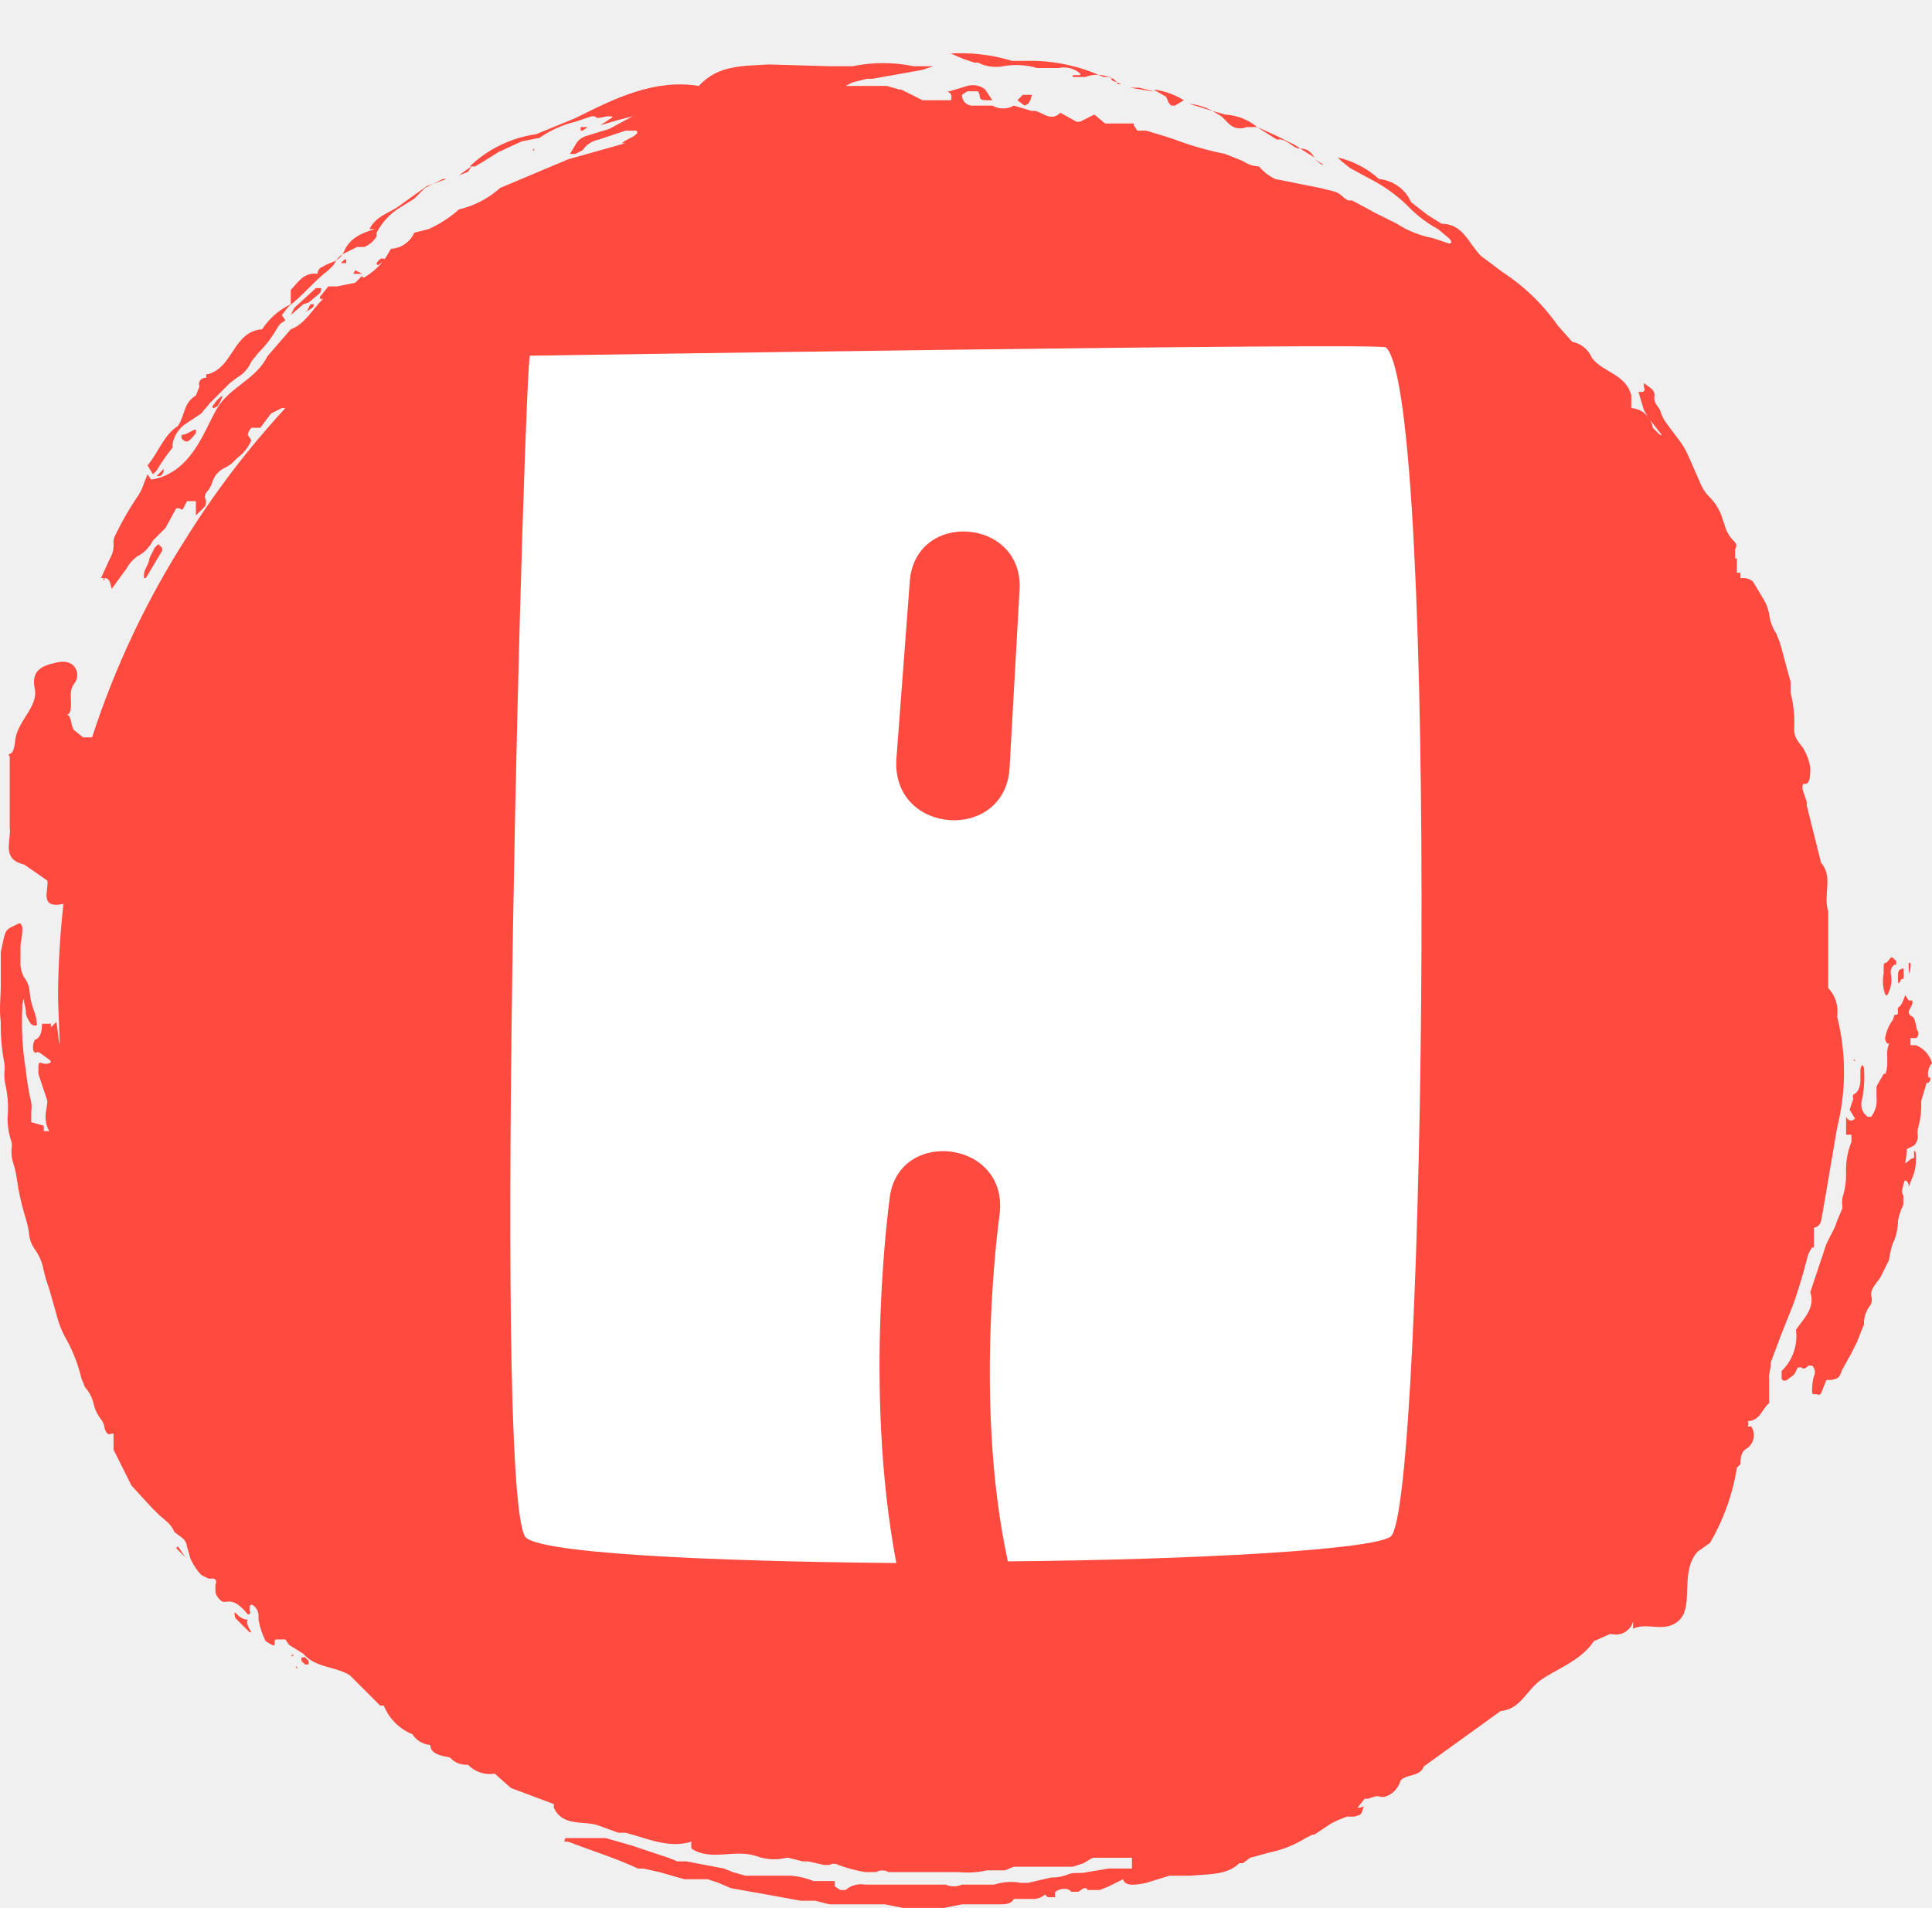
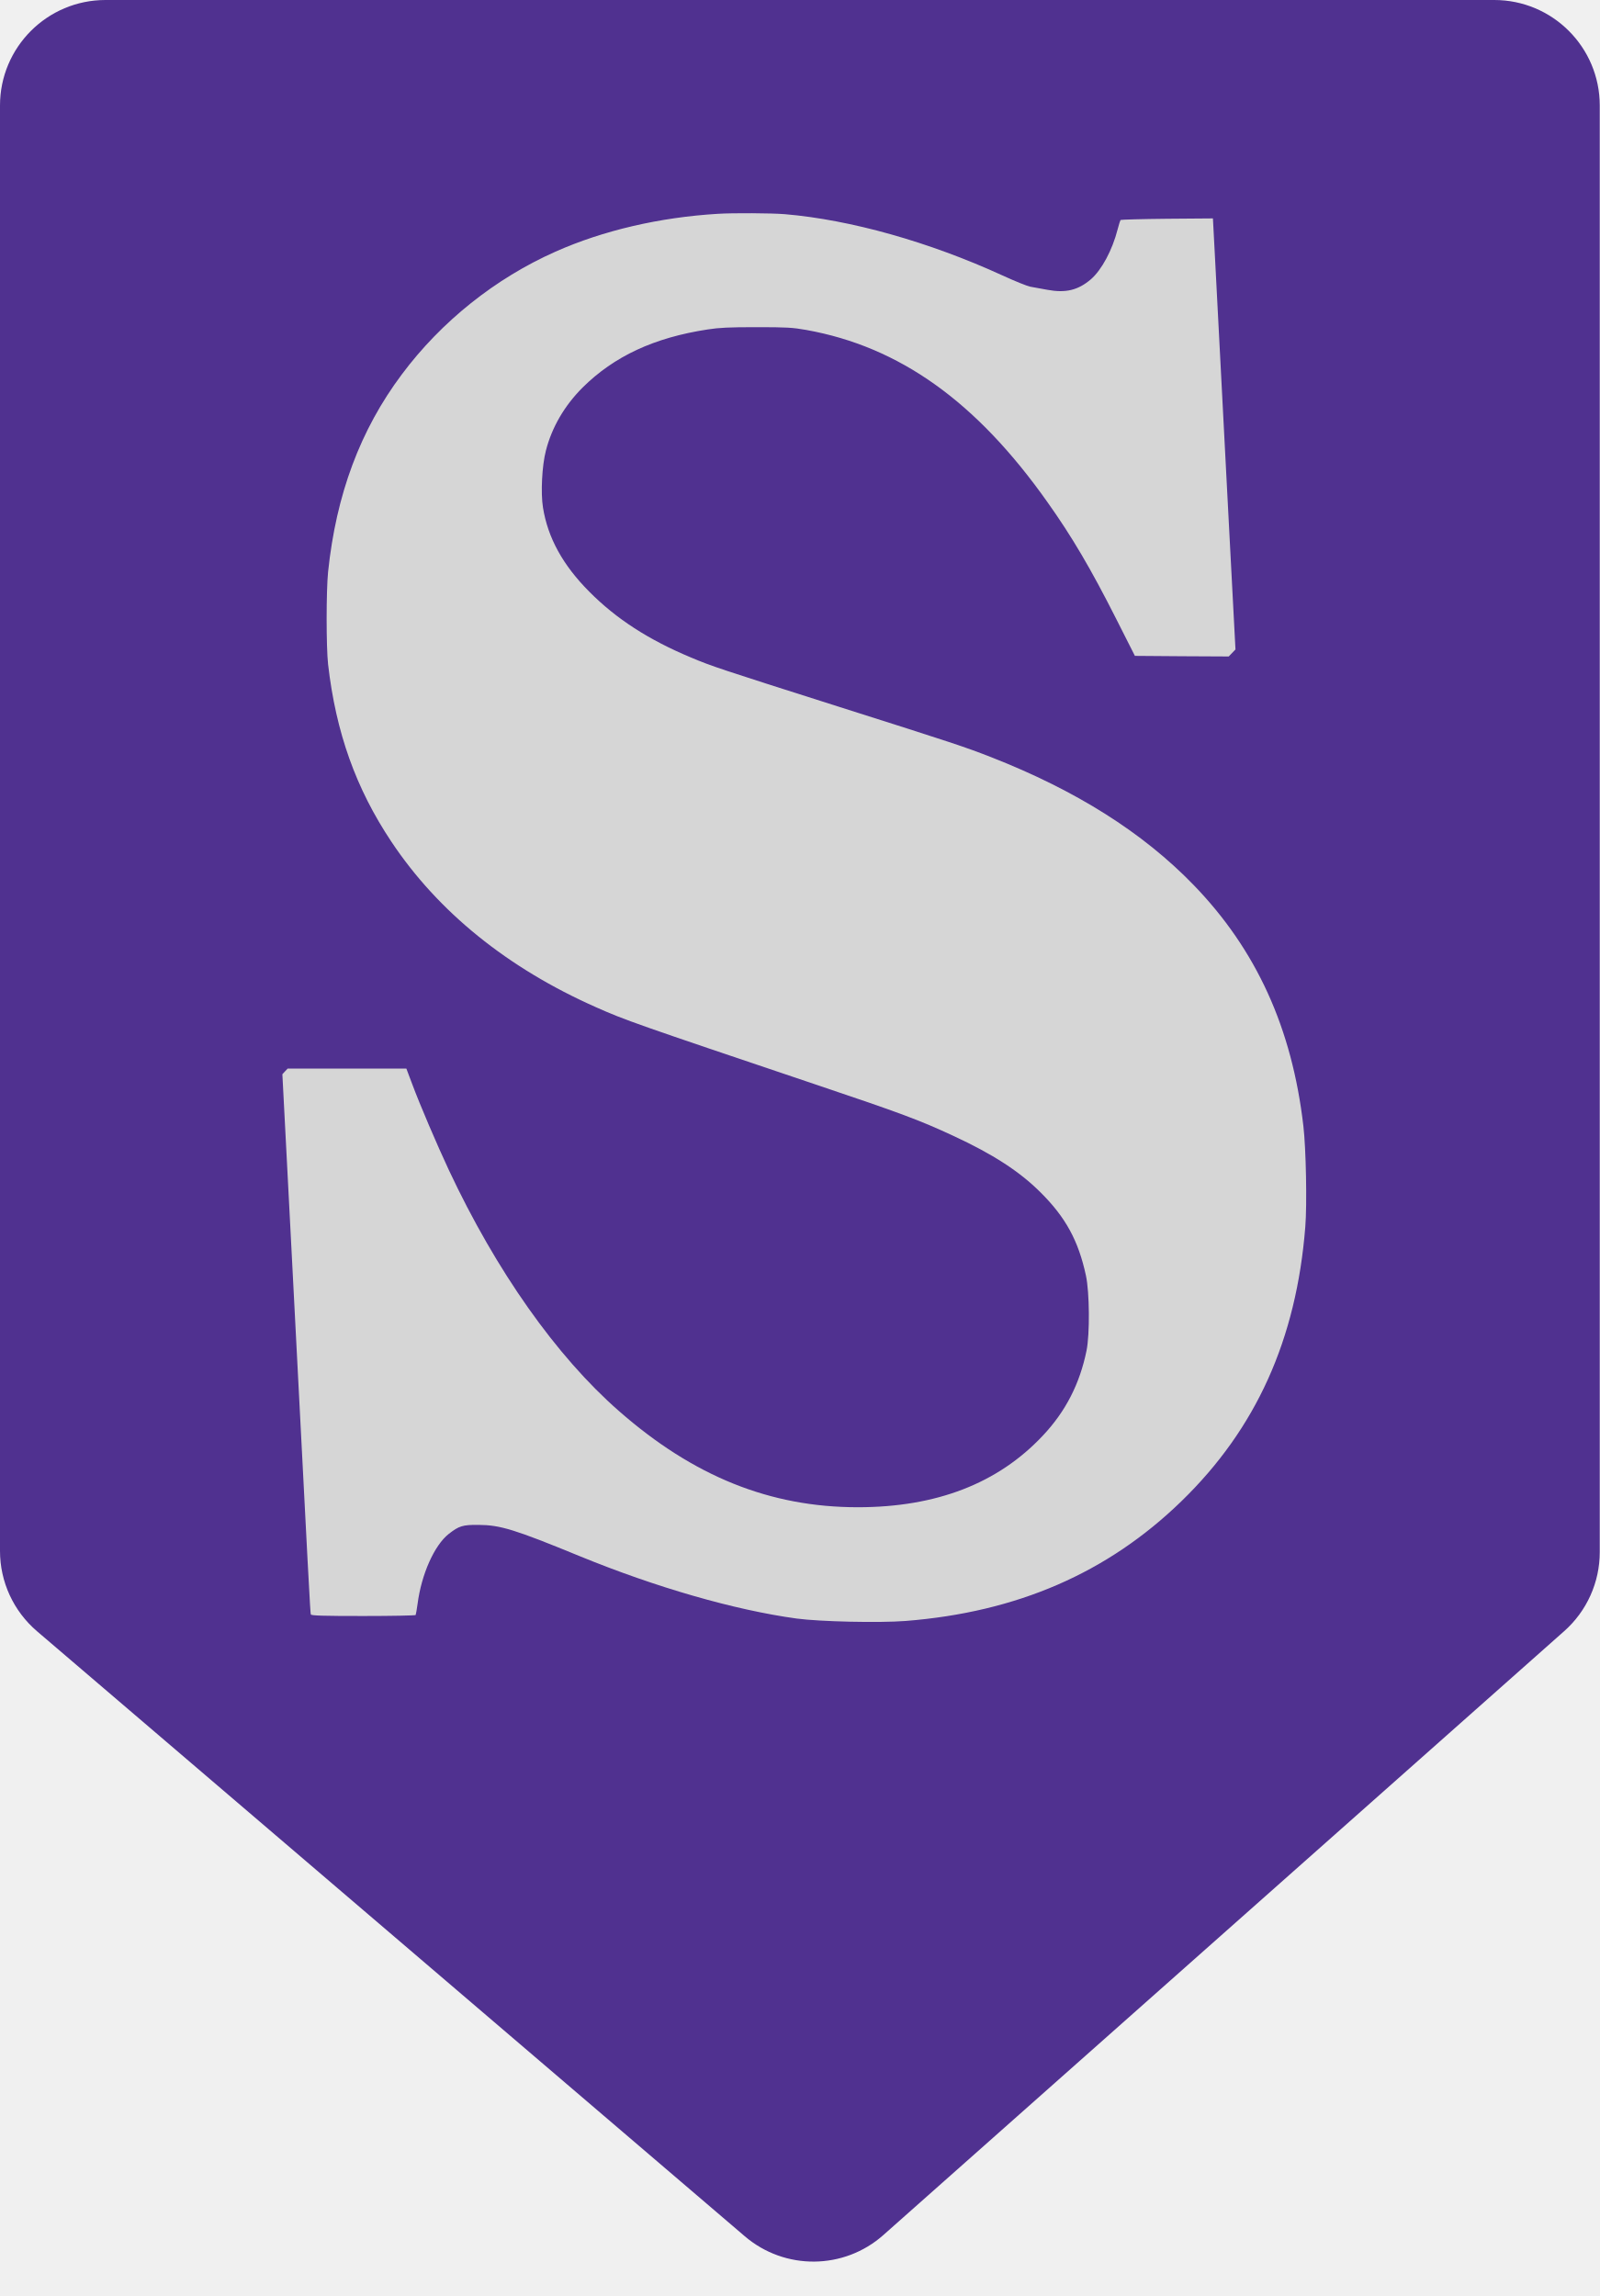
- <svg xmlns="http://www.w3.org/2000/svg" width="308.761" height="304.916" viewBox="0 0 106.008 104.687" class="css-1j8o68f" version="1.1" id="svg23">
-   <defs id="SvgjsDefs2684" />
-   <g id="SvgjsG2685" featurekey="rootContainer" transform="matrix(0.9820593,0,0,0.9820593,-0.05456052,0)" fill="#ff4a3f">
-     <g id="g17">
-       <path d="M19.8 15.3h.5l-.4-.2zm.5.1zm.8-.7c0 .1 0 .1.1.1l.4-.3c-.2-.1-.3-.1-.5.2zm.4-.2zm-4.1 2.3zm-.2.6l.3-.2c.1-.1.1-.2.1-.2h-.2l-.2.4c-.1-.1-.1 0 0 0zm2.2-2.9h-.1l-.2.2h.3zm-2.1 2.4l.6-.5c.1-.1.1-.2.1-.3h-.3l-1.2 1.1-.2.4.7-.6zm-1.1.8z" id="path3" />
-       <path d="M9.7 25v-.2a1.7 1.7 0 0 1 .7-1.1l.9-.6.5-.6.7-.7.4-.4.4-.3a1.9 1.9 0 0 0 .8-.9l.4-.5a5.9 5.9 0 0 0 1-1.3l.2-.3.3-.2-.2-.3.4-.5c.8-.6 1.4-1.4 2.2-2l.3-.3a1.4 1.4 0 0 1 .5-.6l.8-.4h.4a1.4 1.4 0 0 0 .7-.6V13a3.5 3.5 0 0 1 1.3-1.4l.8-.5.2-.2.4-.4 1-.5h.2l-1.1.4-1.4 1c-.6.5-1.4.6-1.8 1.4h.3c-.7.2-1.4.5-1.7 1.2s-.8.6-1.2.9a.4.4 0 0 0-.3.4c-.8-.1-1.1.5-1.5.9v.8a3.9 3.9 0 0 0-1.6 1.4c-1.6.1-1.6 2.1-3 2.5h-.1a.2.2 0 0 0 0 .2c-.3 0-.5.2-.4.5l-.2.5c-.7.4-.6 1.1-1 1.7-.8.5-1.1 1.5-1.7 2.2l.3.5.2-.2a11.6 11.6 0 0 1 .9-1.3zM53.9 3.3l.6.2h.2a2.2 2.2 0 0 0 1.4.2 4.1 4.1 0 0 1 1.9.1h1.2a1.4 1.4 0 0 1 1.2.3.1.1 0 0 1 0 .1H60a.1.1 0 0 0 0 .1h.7a1.8 1.8 0 0 1 1.3 0c.2 0 .1.1.2.2l.5.2h-.2c-.2-.4-.5-.4-.8-.4a9.7 9.7 0 0 0-4.3-.9h-.8A9.8 9.8 0 0 0 53 3h.2zm7.3 3.1zM50.3 4.7zm10.9 1.7h.2-.2zM19 14.7zm32.1-10zm17.6 2.2a.9.9 0 0 0 1 .2h.6a3.1 3.1 0 0 0-1.8-.7l-.7-.2.5.3zm-3.4-1.3c0 .1.1.2.2.3h.2l.5-.3a4.2 4.2 0 0 0-1.7-.6l.7.4zm7.4 2.7l.8.5c-.2-.3-.4-.5-.8-.5z" id="path5" />
-       <path d="M99 76.1l.6-1.6.6-1.5c.2-.5.6-1.8.8-2.6a1.7 1.7 0 0 1 .3-.7h.1v-1.1c.5-.1.4-.6.5-.9l.8-4.7a12.7 12.7 0 0 0 0-6.2 1.9 1.9 0 0 0-.5-1.6v-4.3c-.3-.9.3-1.9-.4-2.7L101 45a.4.4 0 0 0 0-.2l-.2-.6a.5.5 0 0 1 0-.4h.1c.3 0 .3-.5.3-.9a3 3 0 0 0-.4-1.1l-.3-.4a1.1 1.1 0 0 1-.2-.7 6.7 6.7 0 0 0-.2-2v-.6c-.2-.7-.4-1.5-.6-2.2l-.2-.5a2.5 2.5 0 0 1-.4-1.1 2.5 2.5 0 0 0-.3-.8l-.6-1a.8.8 0 0 0-.6-.2h-.1V32h-.2v-.8H97V31a.4.4 0 0 0 0-.1v-.2c.1-.2.1-.3-.1-.5a1.8 1.8 0 0 1-.4-.6l-.2-.6a2.9 2.9 0 0 0-.7-1.2 2.2 2.2 0 0 1-.5-.7l-.7-1.6a4.3 4.3 0 0 0-.6-1l-.6-.8a2.4 2.4 0 0 1-.4-.8l-.2-.3a.6.6 0 0 1-.1-.5.5.5 0 0 0-.2-.4l-.4-.3v.2c.1.2 0 .3-.1.3h-.2l.3 1 .3.5.7.9h-.1l-.2-.2-.2-.2a1.3 1.3 0 0 0-1.2-1.1v-.7c-.3-1.2-1.6-1.3-2.2-2.1a1.5 1.5 0 0 0-1.1-.9l-.8-.9a11.3 11.3 0 0 0-3.1-3l-.8-.6-.4-.3c-.7-.7-1-1.8-2.2-1.8l-.8-.5-.9-.7a2.2 2.2 0 0 0-1.8-1.3 5.1 5.1 0 0 0-2.3-1.2l.2.2.5.4 1.3.7a8.5 8.5 0 0 1 2.1 1.6 6.8 6.8 0 0 0 1.5 1.1l.6.5c.1.1.2.2.1.3H81l-.9-.3a5.6 5.6 0 0 1-2-.8l-1.2-.6-1.3-.7h-.2c-.3-.1-.4-.4-.8-.5l-.8-.2-2.5-.5a2.6 2.6 0 0 1-.9-.7 1.7 1.7 0 0 1-.9-.3l-1-.4a18.1 18.1 0 0 1-2.8-.8l-.6-.2-1-.3h-.5l-.2-.3v-.1h-1.6l-.6-.5-.4.2-.4.2h-.2l-.9-.5c-.6.6-1.1-.2-1.6-.1l-1-.3a1.2 1.2 0 0 1-1.2 0h-1.2a.6.6 0 0 1-.5-.6l.3-.2h.6a.7.7 0 0 1 .1.3c0 .2.2.2.5.2h.2l-.4-.6a1.1 1.1 0 0 0-1-.2l-1 .3H53c.3.2.2.3.2.5h-1.6l-.4-.2-.8-.4h-.1l-.7-.2h-2.3l.4-.2.8-.2h.3l1.7-.3 1.1-.2.6-.2h-1.1a8.4 8.4 0 0 0-3.4 0h-1.3L43 3.6c-1.4.1-2.8 0-3.9 1.2-2.5-.4-4.7.7-6.9 1.8l-2.2.9a6.7 6.7 0 0 0-3.7 1.8h.3l.5-.3.8-.5 1.3-.6 1-.2a6 6 0 0 1 2-.9l.9-.3h.2c.1.2.5 0 .7 0h.2c.1 0 .1.1 0 .1l-.6.4 1-.3.8-.2-1.3.7-1.3.4a1 1 0 0 0-.6.5l-.3.5h.3l.4-.2a1.4 1.4 0 0 1 .9-.6l1.5-.5h.5a.1.1 0 0 1 .1.2c-.2.2-.6.3-.8.5h.2l-3.2.9-3.8 1.6a5.2 5.2 0 0 1-2.3 1.2 6.6 6.6 0 0 1-1.7 1.1l-.8.2a1.5 1.5 0 0 1-1.3.9l-.3.5a3.7 3.7 0 0 1-1.2 1.1h-.1v-.1l-.2.2-.2.2-1 .2h-.5l-.4.5c-.1.1-.1.2 0 .2h.1c-.6.6-1 1.4-1.8 1.7L15 19.9c-.6 1.2-1.8 1.6-2.6 2.6s-1.4 3.9-3.9 4.3l-.2-.3-.2.5a2.7 2.7 0 0 1-.4.8 16.9 16.9 0 0 0-1.2 2.1.8.8 0 0 0-.1.5 1.4 1.4 0 0 1-.2.8l-.5 1.1h.2c.3 0 .3.3.4.6l.8-1.1a2.2 2.2 0 0 1 .6-.7 2 2 0 0 0 .9-.9l.3-.3.4-.4.6-1.1h.2c.1.1.1.1.2 0l.2-.4h.5v.8l.5-.5a.5.5 0 0 0 0-.5.4.4 0 0 1 .1-.3 1.5 1.5 0 0 0 .3-.5 1.3 1.3 0 0 1 .8-.9l.3-.2.3-.3a2.4 2.4 0 0 0 .8-1l-.2-.3c0-.1.1-.3.2-.4h.5l.6-.8.6-.3h.2a48.8 48.8 0 0 0-5.5 7.2h-.1.1a48.4 48.4 0 0 0-5.3 11.2h-.5l-.5-.4c-.2-.2-.1-.7-.4-.9h.1c.3-.5-.1-1.2.3-1.7s.1-1.4-.9-1.2-1.5.5-1.3 1.5-1 1.8-1.1 2.9-.5.5-.3.9v3.9c.1.8-.5 1.8.8 2.1l1.3.9c.1.5-.5 1.6.9 1.3a49.2 49.2 0 0 0-.3 5c0 1.1.1 2.2.1 3.3v-.4c-.1-.4-.1-.8-.2-1.3l-.3.3v-.2h-.5c0 .5-.1.8-.4.9a.9.9 0 0 0-.1.5c0 .1.1.3.2.2s.4.2.7.4-.2.3-.4.2-.2.1-.2.3v.3l.5 1.5c0 .3-.1.6-.1.9a1.7 1.7 0 0 0 .2.8h-.3v-.3l-.7-.2v-.6a1.5 1.5 0 0 0 0-.5 14.6 14.6 0 0 1-.3-1.8 16.6 16.6 0 0 1-.2-3.5.9.9 0 0 1 .1-.5v.2a2.9 2.9 0 0 1 .1.5.8.8 0 0 0 .1.4c.1.2.2.4.4.4s.1-.1.1-.2a2.1 2.1 0 0 0-.1-.5 4.2 4.2 0 0 1-.3-1.3 1.5 1.5 0 0 0-.3-.7 1.6 1.6 0 0 1-.2-.9v-.8c0-.3.1-.6.1-.9a.5.5 0 0 0-.1-.4h-.1c-.8.4-.7.2-1 1.6V55c0 .7-.1 1.4 0 2.1a10.8 10.8 0 0 0 .2 2.3 1.8 1.8 0 0 1 0 .5 3.1 3.1 0 0 0 .1.9 5.9 5.9 0 0 1 .1 1.3 3.9 3.9 0 0 0 .2 1.7 1.2 1.2 0 0 1 0 .4 2.1 2.1 0 0 0 .1.8 4.9 4.9 0 0 1 .2.9 14 14 0 0 0 .5 2.2 5 5 0 0 1 .2 1 1.7 1.7 0 0 0 .3.7 2.9 2.9 0 0 1 .5 1.2 8.5 8.5 0 0 0 .3 1l.4 1.4a5.4 5.4 0 0 0 .6 1.5 8.5 8.5 0 0 1 .8 2.1l.2.5a2.1 2.1 0 0 1 .5 1 2.1 2.1 0 0 0 .4.8 1 1 0 0 1 .2.5c.1.3.2.4.4.3h.1v.9l.5 1 .5 1 1.1 1.2.4.4c.3.3.7.5.9 1l.4.3a.7.7 0 0 1 .3.5l.2.7a3.3 3.3 0 0 0 .6.9l.4.2h.3a.2.2 0 0 1 .1.3 2.5 2.5 0 0 0 0 .5.9.9 0 0 0 .4.5h.2c.4-.1.8.2 1.2.7h.1c0-.1.1-.1 0-.2v-.2c0-.1.1-.2.2-.1a.7.7 0 0 1 .3.6v.2a4.3 4.3 0 0 0 .4 1.2c.5.3.5.3.5.1s0-.2.2-.2h.4l.2.3.8.5c.7.8 1.8.7 2.6 1.2l1.7 1.7h.2a2.9 2.9 0 0 0 1.6 1.6 1.3 1.3 0 0 0 1 .6c0 .5.6.6 1.1.7a1.2 1.2 0 0 0 .8.4h.2a1.7 1.7 0 0 0 1.5.5l.9.8 2.4.9v.2c.5 1.1 1.7.7 2.5 1l1.1.4h.4c1.2.3 2.4.9 3.7.5a.7.7 0 0 0 0 .4c1.1.7 2.4 0 3.6.4a2.9 2.9 0 0 0 1.7.1h.1l.8.2h.3l.9.2h.3a.5.5 0 0 1 .5 0 7.9 7.9 0 0 0 1.5.4h.6a.7.7 0 0 1 .7 0h3.9a5 5 0 0 0 1.6-.1h1l.5-.2H60l.6-.2.5-.3h2.2v.6H62l-1.2.2c-.4.1-.7 0-1 .1a2.4 2.4 0 0 1-1 .2l-1.3.3h-.4a3.1 3.1 0 0 0-1.5.1h-1.8a1.1 1.1 0 0 1-.9 0h-4.5a1.3 1.3 0 0 0-1.1.3H47l-.3-.2v-.3h-1.2a4.1 4.1 0 0 0-1.3-.3h-2.5l-.7-.2-.5-.2-2.1-.4h-.5l-.5-.2-2.1-.7-1.4-.4h-2.2c-.1 0-.1.1-.1.2h.2c1.3.5 2.6.9 3.9 1.5h.3l.9.2 1.4.4h1.3l.6.2.7.3 1.7.3 1.1.2 1.1.2h.8l.8.2h3.1l1 .2h2.3l1-.2H56c.4 0 .6-.1.7-.3h1a1 1 0 0 0 .8-.3c-.1.1 0 .1.1.2h.4v-.2c0-.1 0-.1.2-.2s.6-.1.7.1h.4l.3-.2c.2 0 .2 0 .2.1h.7l.5-.2.8-.4c.1.3.4.4 1.3.2l1.3-.4h1.2c.9-.1 2 0 2.7-.7h.2l.4-.3 1.1-.3a6.1 6.1 0 0 0 2-.8l.4-.2h.1l.9-.6.4-.2.5-.2h.4c.4-.1.4-.1.5-.4s0-.1-.2-.1h-.1l.4-.5h.2c.3-.1.5-.2.7-.1h.2a1.3 1.3 0 0 0 .9-.9c.3-.4 1.1-.2 1.3-.8l4.3-3.1c1.1-.1 1.4-1.1 2.2-1.7s2.3-1.1 3-2.2l.9-.4h.1a1 1 0 0 0 1.2-.7v.4c.8-.4 1.8.3 2.6-.5s0-2.7 1-3.8l.7-.5a12.1 12.1 0 0 0 1.5-4.2l.2-.2c0-.3 0-.7.4-.9a.9.9 0 0 0 .2-1.2h-.2a.3.3 0 0 0 0-.3c.7 0 .8-.7 1.2-1V77a.5.5 0 0 1 0-.2 3.8 3.8 0 0 0 .1-.7zM5.9 32.2z" id="path7" />
-       <path d="M26.4 9.3l-.3.2-.4.3.5-.2zm6.1-2h.1l.3-.2h-.4zm-2.6 1l-.1.1h.1v-.1zm-1.5 1.4zm1.3-.2zm-6.3 3.1zM9.2 26.2l-.4.4H9a.4.4 0 0 0 .2-.4zm3-3.5a2.1 2.1 0 0 0 .3-.6 1.5 1.5 0 0 0-.5.5c-.1.1-.1.2 0 .2zM11 24.2V24c-.2 0-.5.3-.8.3v.2c.3.3.4.2.8-.3zm3 66.2zM73.9 9.2h.1l-.5-.3zm-2.5-1.4c.5-.1.8.4 1.2.5h.1l-.3-.2-1-.5-1.1-.5.3.2zM52.8 3.1zm11.7 2h-.1l-1.2-.2h.5zm2 .7l1.3.4a3.3 3.3 0 0 0-1.3-.4zm-9 0a1 1 0 0 0 .2-.5h-.5l-.3.3.4.3zm9 1.6zM49.9 4.2zm2.9.7zM48.5 4zm13.8 2.1a.5.5 0 0 0 0 .1zm44.8 52.3h-.3V58h.3c.1 0 .2-.3.1-.4s-.1-.7-.3-.8a.3.3 0 0 1-.2-.3l.2-.4a.4.4 0 0 0 0-.2h-.2l-.2-.3c-.1.3-.2.6-.4.7a.5.5 0 0 0 0 .2c0 .1 0 .2-.1.2h-.1a1.1 1.1 0 0 1-.1.3 2.3 2.3 0 0 0-.4.9.4.4 0 0 0 .1.4h.1a1.7 1.7 0 0 0-.1.8v.4a1.8 1.8 0 0 1-.1.5h-.1l-.4.7v.6a1.5 1.5 0 0 1-.3 1.1h-.2l-.2-.2a.9.9 0 0 1-.1-.8 6.5 6.5 0 0 0 .1-1.7c0-.1-.1-.2-.1-.2a.5.5 0 0 0-.1.3v.6c0 .2-.1.6-.3.7s-.1.2-.1.3l-.2.6.3.5c-.2.2-.4.1-.5-.1v1h.3v.4a4.2 4.2 0 0 0-.3 1.4 3.3 3.3 0 0 0 0 .4 4 4 0 0 1-.2 1.3 2 2 0 0 0 0 .6l-.3.7a3.2 3.2 0 0 1-.3.7l-.3.6-.9 2.7c.3.9-.4 1.5-.8 2.1a2.7 2.7 0 0 1-.8 2.3v.4c0 .1.1.2.3.1l.4-.3.2-.4h.2c.1.1.2.1.4-.1h.2a.5.5 0 0 1 .1.6 2.9 2.9 0 0 0-.1.8c0 .1 0 .2.1.2h.2c.1.1.2 0 .3-.3l.2-.5h.3c.4-.1.4-.1.6-.6l.5-.9.3-.6.4-1a1.6 1.6 0 0 1 .3-1 .6.6 0 0 0 .1-.6c0-.2 0-.3.2-.6l.3-.4.5-1a4.7 4.7 0 0 1 .2-.9 3 3 0 0 0 .3-1.3 3.8 3.8 0 0 1 .3-.9v-.5c-.1-.2-.1-.2 0-.6s.1-.2.2-.2a.4.4 0 0 1 .1.3l.2-.5a2.3 2.3 0 0 0 .2-.9v-.3c0-.1 0-.3-.1-.3v.4c-.2 0-.3.2-.5.3a6.4 6.4 0 0 0 .1-.8l.4-.2a.7.7 0 0 0 .2-.6 1.4 1.4 0 0 1 0-.3 4.8 4.8 0 0 0 .2-1.4v-.2l.3-1h.1a.3.3 0 0 0 .1-.3h-.1a.9.9 0 0 1 .2-.8 1.5 1.5 0 0 0-.9-1zm-1.2 7.8zm-.2-9.9zm0 0zM9.1 30.8a.3.3 0 0 0 0-.2l-.2-.2-.2.2-.3.6c0 .3-.3.6-.3.9v.2h.1zm96.3 24.8h.1a1.7 1.7 0 0 0 .2-1.2.5.5 0 0 1 .2-.5h.1v-.2l-.2-.2h-.1c-.1.1-.2.3-.3.3s-.1.1-.1.3v.3a2.2 2.2 0 0 0 .1 1.2zM13.2 90.1c-.1 0 0 .2 0 .3l.8.8h.1c-.2-.3-.3-.6-.2-.7a.9.9 0 0 1-.5-.2zm.8.3zm92.3-35.7h.1a2 2 0 0 0 0-.6c-.3.1-.3.1-.3.6s.1.1.2 0z" id="path9" />
-       <path d="M106.7 62a.6.6 0 0 0 .1-.5c0-.1-.1-.2-.1-.1h-.2v.2c0 .4.1.5.2.4zm.1-8.2h-.1v.6a1 1 0 0 0 .1-.6zM17.1 92.6h-.2v.2l.2.2h.2v-.2zm86.6-33.3c0-.1 0-.1-.1-.1zM9.9 86.5l.5.5-.4-.6z" id="path11" />
-       <circle cx="10.5" cy="87.1" transform="rotate(-24.8 10.4 87.159)" id="circle13" />
-       <path d="M9.7 30.1h-.1v.2-.2h.1zm83.2-6.6l-.2-.3h-.1zm-14.7 77.1zM5.9 32.2zm-.1.2a.3.3 0 0 0 .1-.2v.2zm1.9-4.9zM61.5 2.4zm42.8 58.2v.1-.1zM16.4 92.5h-.1c.1.1.2 0 .1-.1zm.2.7h.1l-.1-.1v.1zm73.9-71.3zm15.2 34.4zM14.6 91.7zm92.1-37zm-.8 11.4zM34.6 0z" id="path15" />
-     </g>
-   </g>
-   <g id="SvgjsG2686" featurekey="nameFeature-0" transform="matrix(2.284354,0,0,2.284354,27.98006,-5.60952)" fill="#ffffff">
-     <path d="M9.6 16.48 l-0.32 4.24 c-0.08 1.8 2.6 1.96 2.72 0.2 l0.24 -4.28 c0.12 -1.76 -2.56 -1.96 -2.64 -0.16 z M0.48 11 l0 0 c0.04 0 20.48 -0.32 20.56 -0.2 c1.28 1.12 0.96 27.8 0.12 28.56 c-0.4 0.32 -4.64 0.56 -9.2 0.6 c-0.84 -3.84 -0.2 -8.32 -0.2 -8.32 c0.24 -1.8 -2.44 -2.12 -2.64 -0.4 c0 0.04 -0.64 4.52 0.16 8.76 c-4.56 -0.04 -8.68 -0.24 -8.92 -0.64 c-0.8 -1.44 0 -28.28 0.12 -28.36 z" id="path20" />
-   </g>
+ <svg xmlns="http://www.w3.org/2000/svg" width="758" height="1088" viewBox="0 0 758 1088" fill="none">
+   <path d="M0 50C0 22.386 22.386 0 50 0H708C735.614 0 758 22.386 758 50V735.517C758 749.816 751.878 763.431 741.181 772.92L418.574 1059.1C399.902 1075.67 371.875 1075.92 352.903 1059.7L17.509 772.969C6.398 763.469 0 749.583 0 734.964V50Z" fill="#503190" />
+   <path d="M340.14 101.318C312.54 102.979 285.74 109.221 263.225 119.242C234.711 131.898 209.168 152.285 190.425 177.367C170.654 203.767 159.283 234.346 155.454 270.996C154.54 280.159 154.54 306.558 155.454 314.805C159.168 347.16 168.654 373.674 185.454 398.87C207.625 432.142 240.54 458.77 282.483 477.324C296.254 483.452 300.711 484.998 386.997 514.089C426.825 527.489 435.74 530.81 451.74 538.255C470.311 546.845 483.111 555.091 493.054 565.055C504.94 576.852 510.997 587.962 514.54 604.454C516.254 612.357 516.425 632.113 514.825 640.016C511.625 655.707 504.94 668.821 494.14 680.274C472.883 702.951 443.683 714.232 406.425 714.232C364.883 714.232 328.597 699.63 293.283 668.649C263.625 642.708 235.111 602.278 212.711 554.518C207.111 542.55 199.054 523.767 195.283 513.631L192.54 506.358H164.425H136.311L135.054 507.675L133.797 509.05L138.14 592.6C146.368 752.428 146.997 764.34 147.283 765.027C147.454 765.6 152.94 765.771 172.083 765.771C185.568 765.771 196.768 765.542 196.94 765.313C197.054 765.084 197.511 762.679 197.854 760.045C199.683 745.957 205.797 732.328 212.54 726.945C217.511 723.051 219.225 722.536 226.711 722.593C237.054 722.65 243.911 724.769 274.711 737.425C310.768 752.199 348.14 762.965 377.454 766.974C388.54 768.463 416.54 769.093 429.111 768.119C481.968 763.939 524.768 745.385 559.797 711.369C595.168 677.01 614.254 634.805 618.483 581.319C619.34 570.725 618.825 544.211 617.568 533.559C612.197 487.174 595.283 450.066 565.568 419.372C541.511 394.518 509.911 374.59 469.74 358.842C457.625 354.089 452.14 352.256 397.283 334.848C340.711 316.866 337.111 315.664 327.34 311.54C307.225 303.122 292.025 293.273 279.283 280.445C266.711 267.847 259.568 254.847 257.283 240.531C256.14 233.602 256.825 220.545 258.654 213.559C261.511 202.392 267.511 192.199 276.025 183.666C290.997 168.834 309.854 160.016 335.283 156.122C340.768 155.263 345.34 155.033 358.425 155.033C372.883 155.033 375.511 155.205 382.025 156.351C426.254 164.311 462.597 190.252 496.311 237.954C507.911 254.275 516.825 269.45 528.768 293.044L537.74 310.796L559.968 310.968L582.197 311.082L583.797 309.422L585.397 307.761L580.997 223.924C578.597 177.882 576.197 131.898 575.683 121.819L574.711 103.494L552.997 103.666C541.054 103.781 531.111 104.067 530.94 104.239C530.768 104.468 530.14 106.415 529.568 108.648C527.054 118.555 521.968 127.947 516.883 132.356C510.825 137.51 504.997 138.942 496.311 137.338C493.225 136.766 489.568 136.079 488.14 135.849C486.711 135.563 480.825 133.215 474.997 130.524C440.254 114.604 402.94 104.124 371.854 101.49C365.511 100.975 347.511 100.86 340.14 101.318Z" fill="#D6D6D6" />
</svg>
